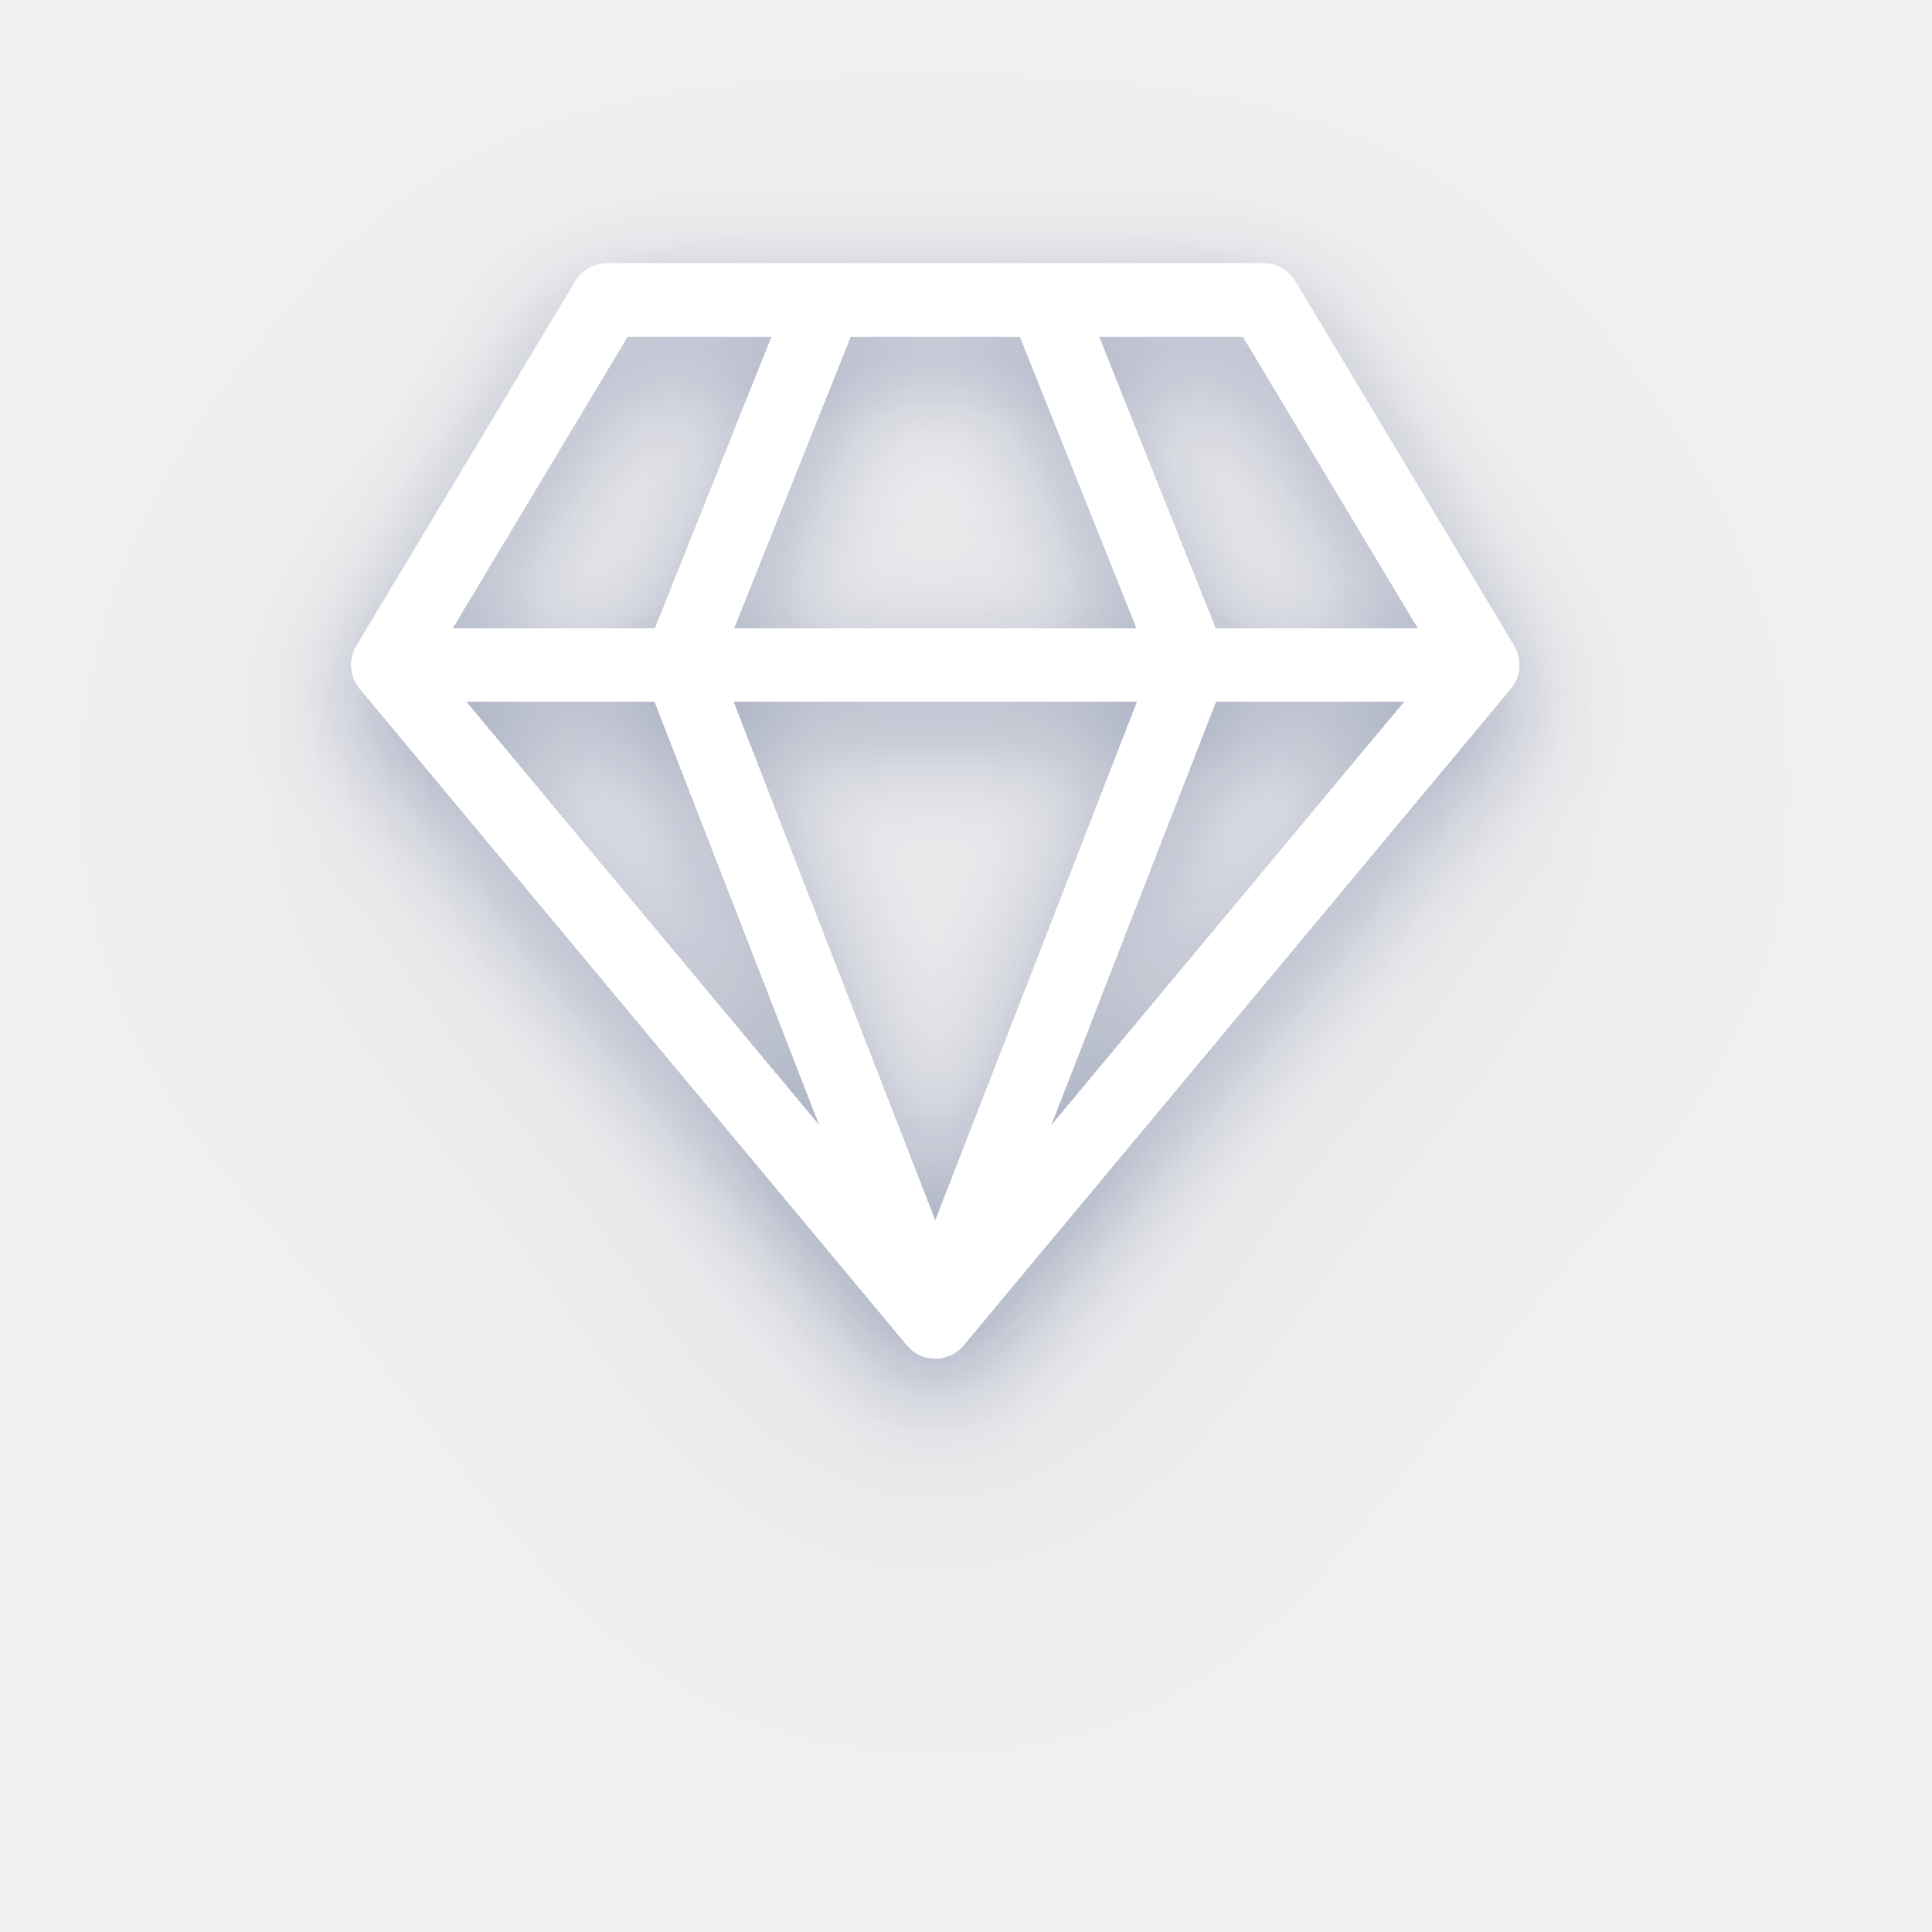
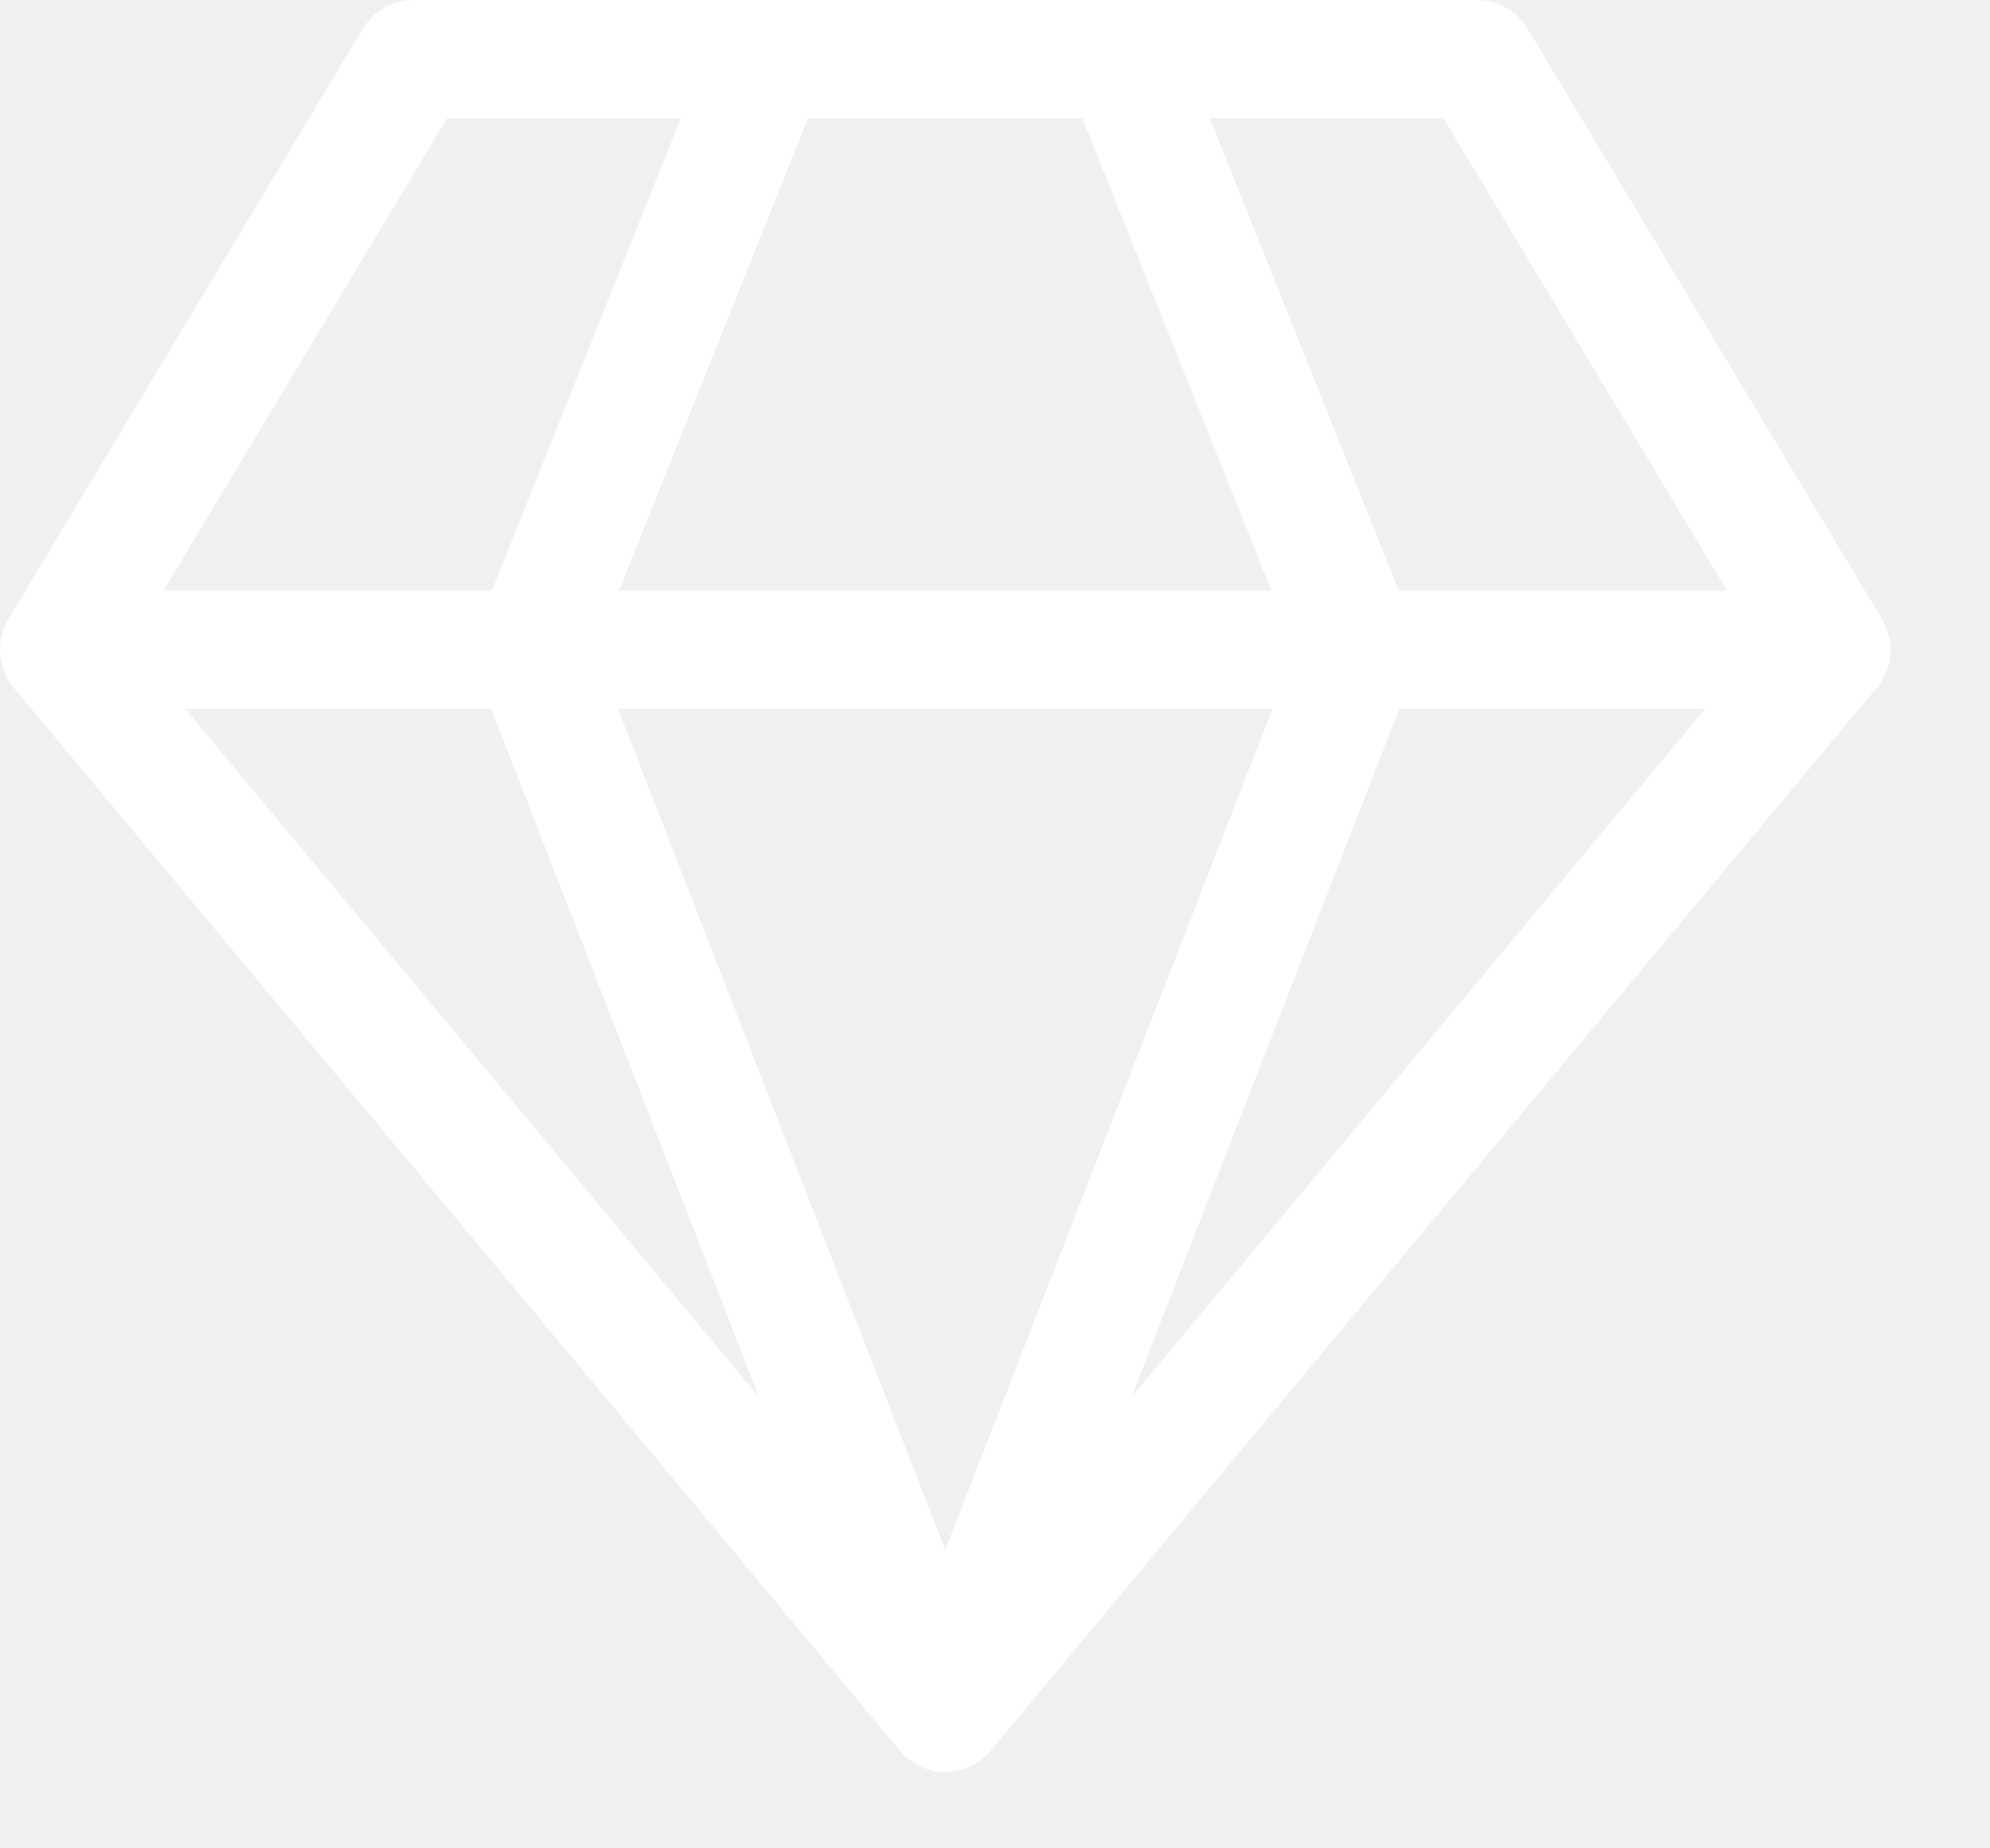
- <svg xmlns="http://www.w3.org/2000/svg" width="22" height="22" viewBox="0 0 22 22" fill="none">
-   <g filter="url(#filter0_dd_267_13807)">
-     <path d="M6.909 3C6.838 3 6.767 3.019 6.704 3.054C6.642 3.089 6.59 3.14 6.553 3.202L4.059 7.358C4.015 7.432 3.995 7.518 4.001 7.604C4.008 7.69 4.041 7.772 4.096 7.838L10.331 15.319C10.37 15.366 10.419 15.404 10.474 15.429C10.529 15.455 10.589 15.469 10.65 15.469C10.711 15.469 10.771 15.455 10.826 15.429C10.881 15.404 10.93 15.366 10.969 15.319L17.204 7.838C17.259 7.772 17.292 7.69 17.299 7.604C17.305 7.518 17.285 7.432 17.241 7.358L14.747 3.202C14.71 3.14 14.658 3.089 14.596 3.054C14.533 3.019 14.463 3 14.391 3H6.909ZM5.15 7.156L7.145 3.831H8.79L7.46 7.156H5.15ZM7.456 7.988L9.341 12.833L5.303 7.988H7.456ZM10.65 13.906L8.348 7.988H12.952L10.65 13.906ZM8.355 7.156L9.685 3.831H11.615L12.945 7.156H8.355ZM13.841 7.156L12.511 3.831H14.155L16.15 7.156H13.841ZM13.844 7.988H15.997L11.959 12.833L13.844 7.988Z" fill="white" />
-   </g>
-   <defs>
-     <filter id="filter0_dd_267_13807" x="-1" y="-1.4" width="24" height="24" filterUnits="userSpaceOnUse" color-interpolation-filters="sRGB">
-       <feFlood flood-opacity="0" result="BackgroundImageFix" />
-       <feColorMatrix in="SourceAlpha" type="matrix" values="0 0 0 0 0 0 0 0 0 0 0 0 0 0 0 0 0 0 127 0" result="hardAlpha" />
-       <feOffset dy="0.4" />
-       <feGaussianBlur stdDeviation="0.6" />
-       <feComposite in2="hardAlpha" operator="out" />
-       <feColorMatrix type="matrix" values="0 0 0 0 0 0 0 0 0 0.075 0 0 0 0 0.345 0 0 0 0.3 0" />
-       <feBlend mode="normal" in2="BackgroundImageFix" result="effect1_dropShadow_267_13807" />
-       <feColorMatrix in="SourceAlpha" type="matrix" values="0 0 0 0 0 0 0 0 0 0 0 0 0 0 0 0 0 0 127 0" result="hardAlpha" />
-       <feOffset dy="1.6" />
-       <feGaussianBlur stdDeviation="2" />
-       <feComposite in2="hardAlpha" operator="out" />
-       <feColorMatrix type="matrix" values="0 0 0 0 0 0 0 0 0 0.075 0 0 0 0 0.345 0 0 0 0.1 0" />
-       <feBlend mode="normal" in2="effect1_dropShadow_267_13807" result="effect2_dropShadow_267_13807" />
-       <feBlend mode="normal" in="SourceGraphic" in2="effect2_dropShadow_267_13807" result="shape" />
-     </filter>
-   </defs>
+ <svg xmlns="http://www.w3.org/2000/svg" width="14" height="13" viewBox="0 0 14 13" fill="none">
+   <path d="M2.909 9.1498e-09C2.838 -1.50606e-05 2.767 0.019 2.704 0.054C2.642 0.089 2.59 0.14 2.553 0.202L0.059 4.358C0.015 4.432 -0.005 4.518 0.001 4.604C0.008 4.69 0.041 4.772 0.096 4.838L6.331 12.319C6.37 12.366 6.419 12.404 6.474 12.429C6.529 12.455 6.589 12.469 6.65 12.469C6.711 12.469 6.771 12.455 6.826 12.429C6.881 12.404 6.93 12.366 6.969 12.319L13.204 4.838C13.259 4.772 13.292 4.69 13.299 4.604C13.305 4.518 13.285 4.432 13.241 4.358L10.747 0.202C10.71 0.14 10.658 0.089 10.596 0.054C10.533 0.019 10.463 -1.50606e-05 10.391 9.1498e-09H2.909ZM1.15 4.156L3.145 0.831H4.79L3.46 4.156H1.15ZM3.456 4.988L5.341 9.833L1.303 4.988H3.456ZM6.65 10.906L4.348 4.988H8.952L6.65 10.906ZM4.355 4.156L5.685 0.831H7.615L8.945 4.156H4.355ZM9.841 4.156L8.511 0.831H10.155L12.15 4.156H9.841ZM9.844 4.988H11.997L7.959 9.833L9.844 4.988Z" fill="white" />
</svg>
